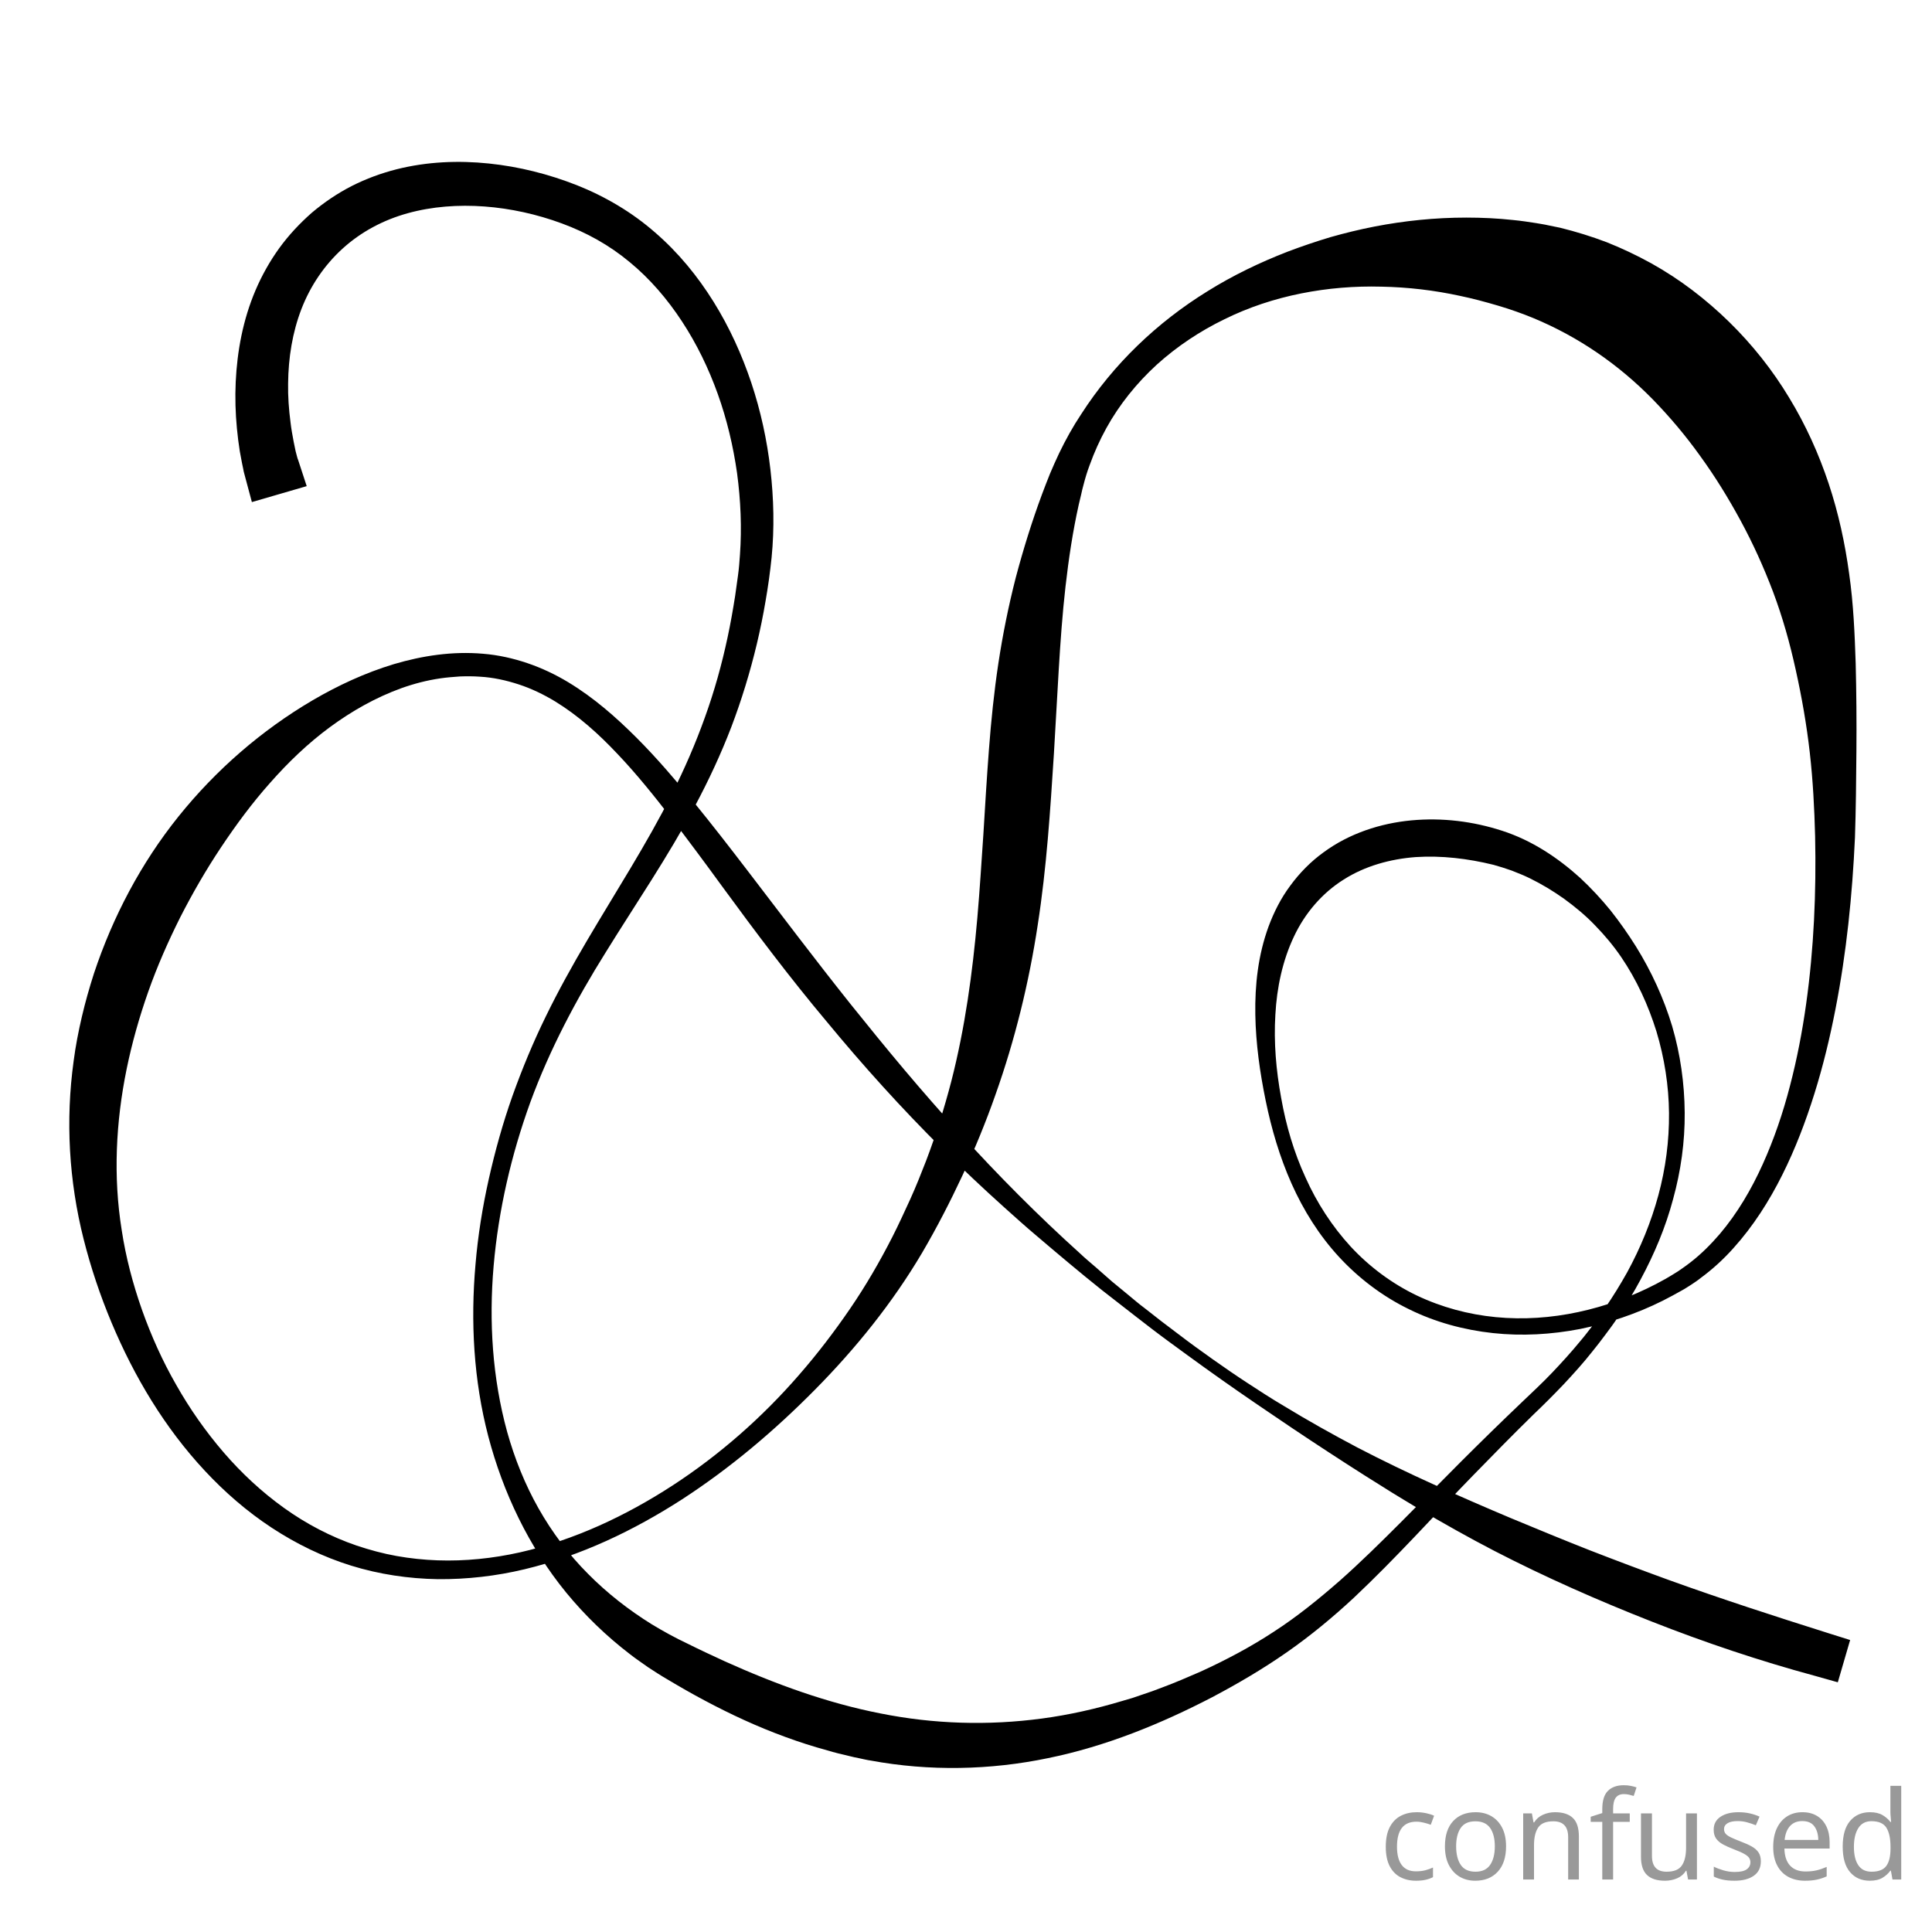
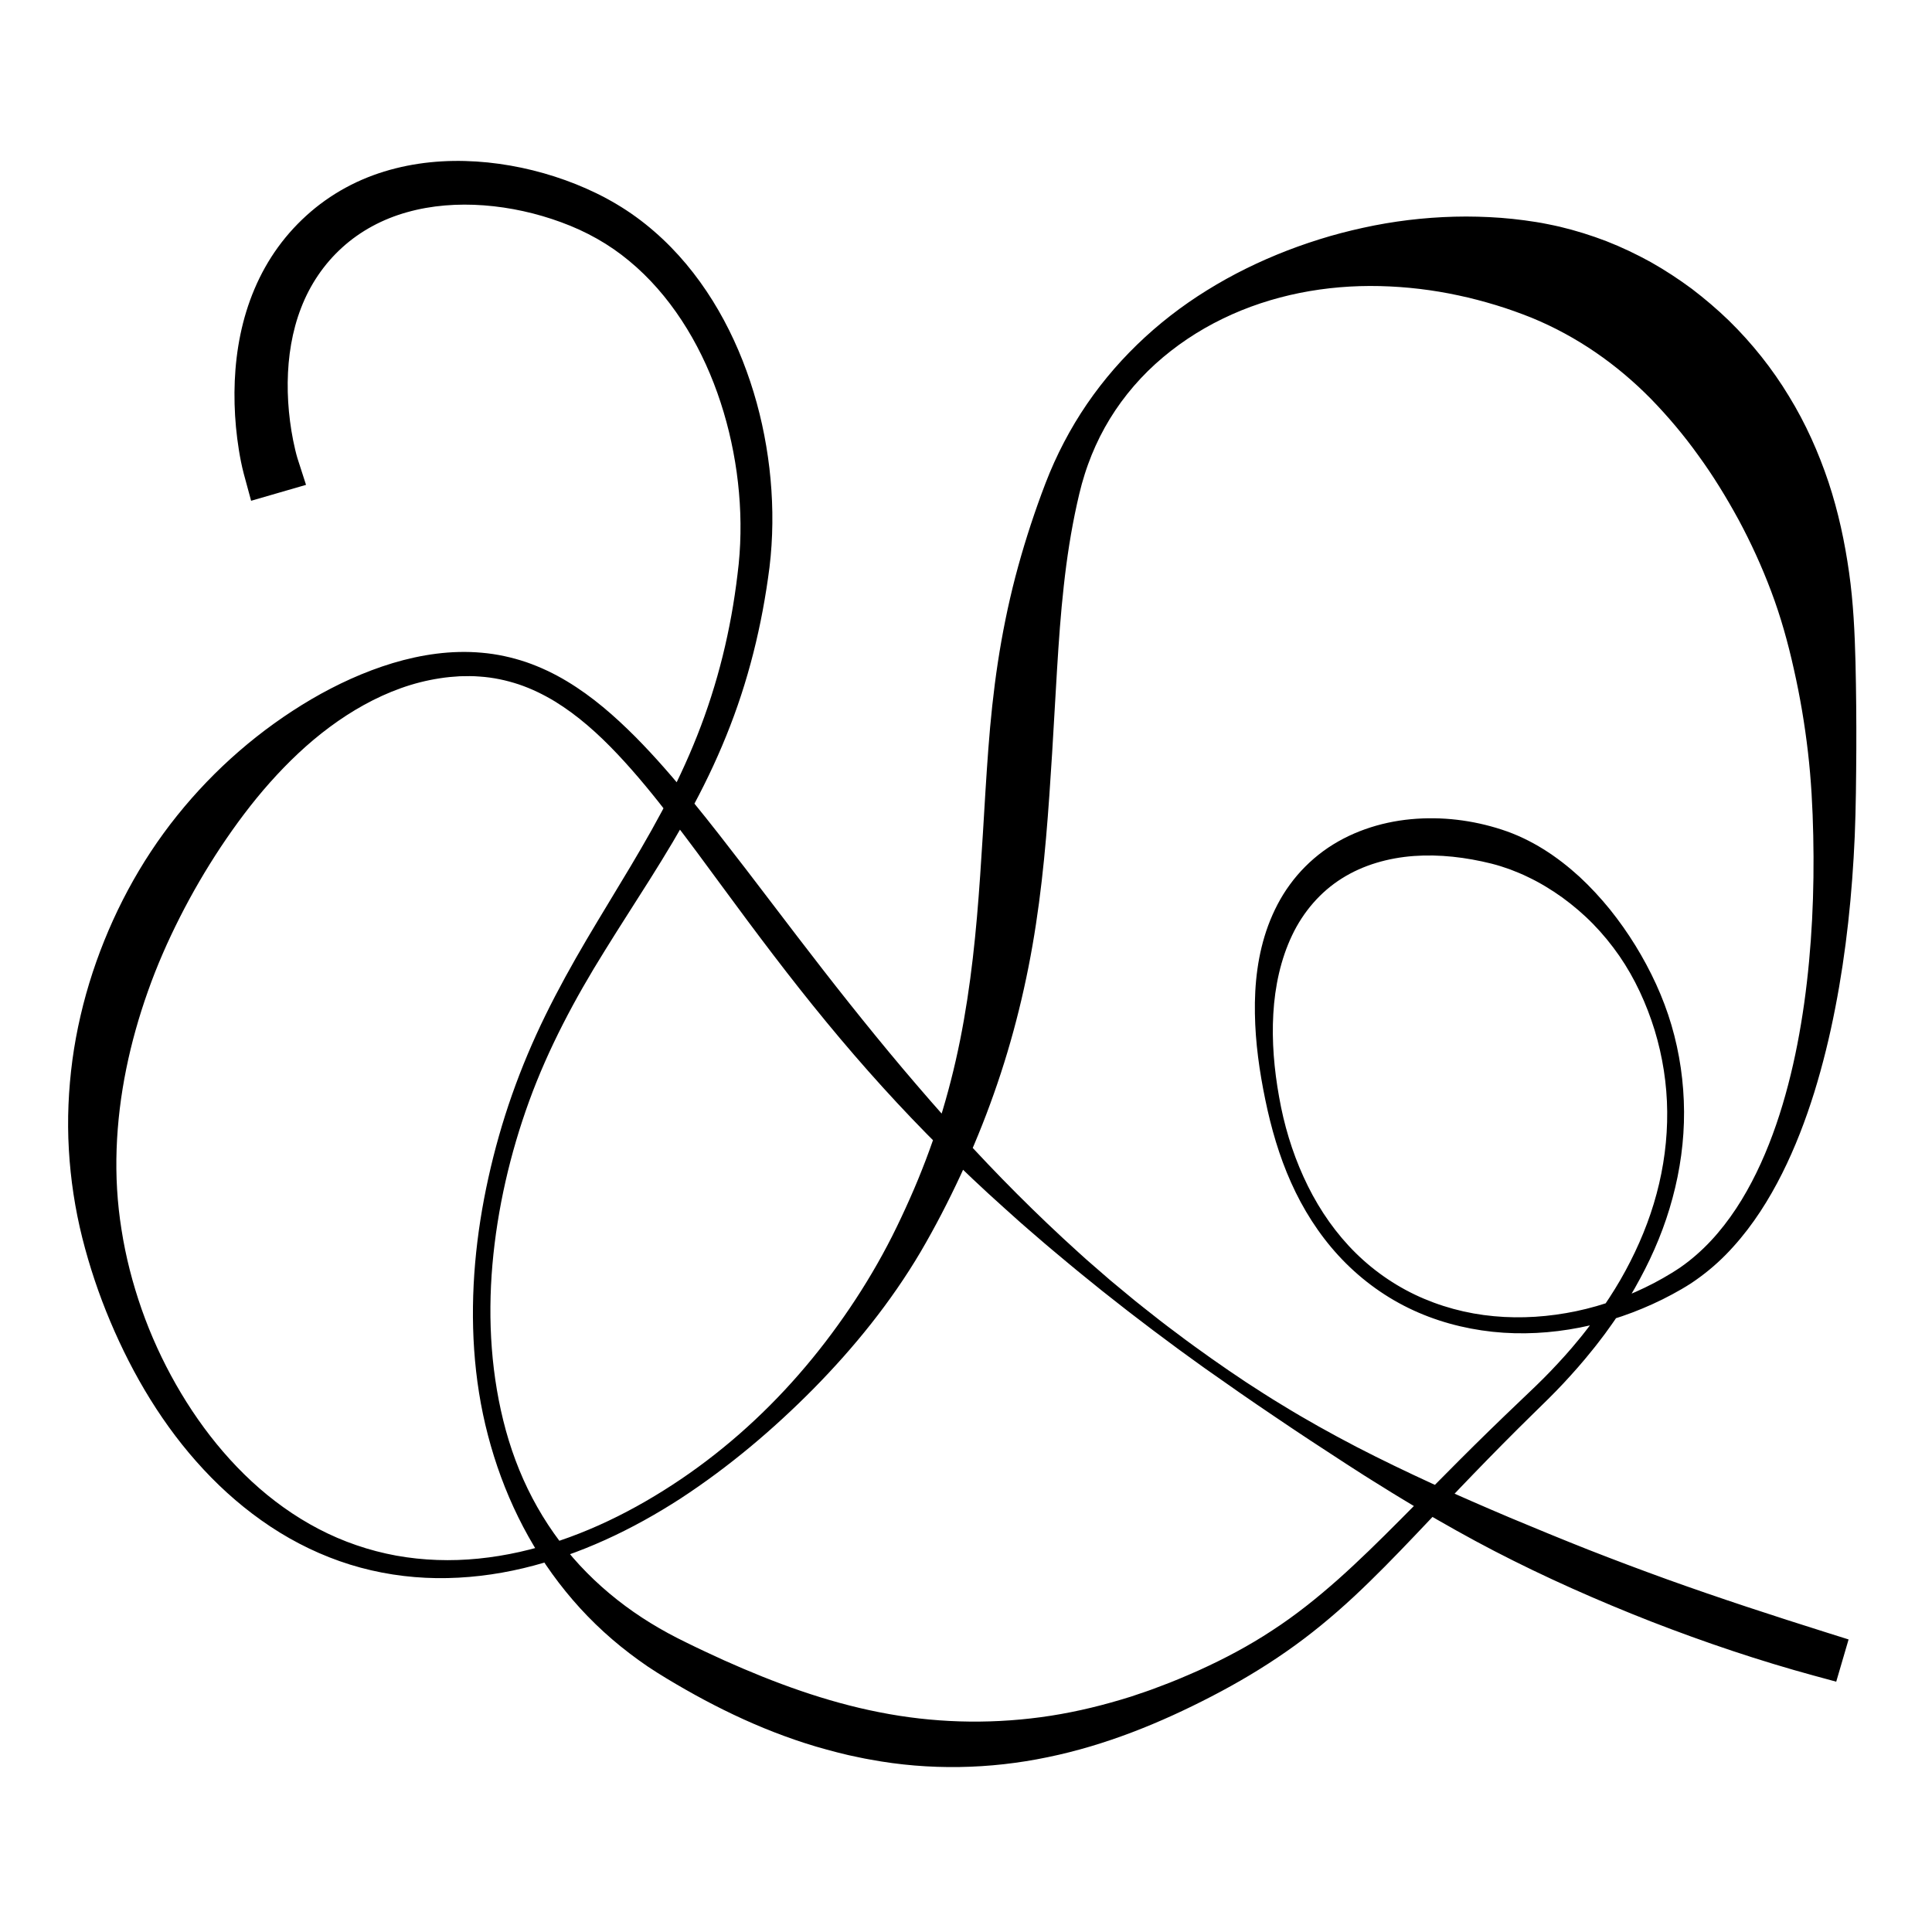
- <svg xmlns="http://www.w3.org/2000/svg" version="1.1" id="Layer_1" x="0px" y="0px" viewBox="0 0 800 800" style="enable-background:new 0 0 800 800;" xml:space="preserve">
-   <style type="text/css">
- 	.st0{fill:#999999;}
- 	.st1{font-family:'SourceSansPro-Regular';}
- 	.st2{font-size:51.024px;}
- 	
- 		.st3{fill-rule:evenodd;clip-rule:evenodd;fill:none;stroke:#000000;stroke-width:11.339;stroke-linecap:round;stroke-linejoin:round;stroke-miterlimit:10;}
- 	.st4{fill:none;stroke:#000000;stroke-width:19.843;stroke-linecap:round;stroke-linejoin:round;stroke-miterlimit:10;}
- 	
- 		.st5{fill:none;stroke:#000000;stroke-width:25.512;stroke-linecap:square;stroke-miterlimit:10;stroke-dasharray:28.346,73.701,85.039,59.528,48.189,53.858;}
- 	.st6{fill:none;stroke:#000000;stroke-width:5.669;stroke-linecap:square;stroke-miterlimit:10;}
- </style>
-   <text transform="matrix(1 0 0 1 571.0115 778.2556)" class="st0 st1 st2">confused</text>
-   <g>
-     <path d="M751.4,693.9c-22.9-6.2-45.5-13.8-67.6-22.5c-22.1-8.7-43.9-18.3-65-29.2c-10.6-5.5-20.9-11.3-31.1-17.3   c-5.1-3.1-10.2-6.1-15.2-9.3c-2.5-1.6-5-3.1-7.5-4.7l-7.5-4.8c-9.9-6.4-19.8-12.9-29.6-19.6c-9.8-6.6-19.5-13.3-29.1-20.2   c-4.8-3.5-9.6-6.9-14.3-10.4c-2.4-1.8-4.8-3.5-7.1-5.3l-7-5.4c-4.7-3.6-9.3-7.3-14-10.9c-4.6-3.7-9.2-7.4-13.7-11.2   c-4.5-3.8-9.1-7.6-13.5-11.4c-2.2-1.9-4.5-3.8-6.7-5.8l-6.6-5.9c-8.8-7.9-17.4-16-25.8-24.4c-16.8-16.7-32.7-34.3-47.8-52.6   C327.1,404.9,312.9,386,299,367c-6.9-9.5-13.9-18.9-21-28.2c-7.1-9.2-14.4-18.3-22.3-26.6c-7.9-8.4-16.4-16-25.9-21.8   c-4.8-2.9-9.8-5.3-15-7c-5.2-1.7-10.6-2.9-16.1-3.2c-2.7-0.2-5.5-0.2-8.2-0.1c-2.8,0.2-5.5,0.4-8.2,0.8c-5.5,0.8-10.9,2.2-16.2,4.1   c-10.5,3.8-20.4,9.4-29.5,16.1c-9.1,6.7-17.3,14.6-24.7,23c-7.5,8.4-14.2,17.5-20.4,26.8c-6.2,9.3-11.8,19-16.9,29   c-5,10-9.5,20.2-13.2,30.7c-7.4,21-12.2,42.9-13,65.3c-0.4,11.2,0.2,22.3,2,33.5c1.7,11.2,4.6,22.2,8.4,33   c3.8,10.7,8.5,21.2,14.2,31.1c5.6,9.9,12.2,19.3,19.6,27.9c7.4,8.6,15.8,16.4,25,23c9.2,6.6,19.3,11.9,30.1,15.6   c5.4,1.8,10.9,3.3,16.5,4.3c5.6,1,11.3,1.6,17,1.8c11.4,0.4,22.9-0.8,34.1-3.3c22.5-5.1,43.8-15.1,63.2-27.7   c19.5-12.7,37.1-28.2,52.3-45.7c7.6-8.7,14.7-18,21.2-27.5s12.3-19.5,17.5-29.7c2.6-5.1,5-10.4,7.4-15.6c2.4-5.3,4.5-10.6,6.6-16   c4.1-10.8,7.5-21.7,10.4-32.8c5.7-22.2,8.8-44.9,10.8-67.8c1-11.5,1.7-23,2.5-34.6c0.7-11.6,1.4-23.3,2.3-35.1   c0.9-11.8,2.1-23.7,3.9-35.6c1.8-11.9,4.2-23.8,7.2-35.5c3.1-11.7,6.7-23.3,10.9-34.6l1.6-4.2l1.7-4.3c1.2-2.9,2.5-5.7,3.8-8.5   c2.7-5.6,5.7-11,9.1-16.1c13.3-20.7,31.4-38,52.3-50.9c10.4-6.5,21.6-11.9,33.2-16.4c5.8-2.2,11.7-4.2,17.7-6   c6-1.7,12.1-3.2,18.3-4.4c12.4-2.4,25.1-3.7,38-3.7c6.4,0,12.9,0.3,19.3,1c3.2,0.3,6.5,0.8,9.7,1.3c1.6,0.3,3.2,0.5,4.9,0.9   c1.6,0.3,3.3,0.7,4.9,1c6.5,1.6,13,3.6,19.3,6c6.3,2.5,12.4,5.4,18.4,8.7c5.9,3.3,11.6,7,17,11.1c5.4,4.1,10.5,8.5,15.3,13.2   c9.6,9.4,18,20,24.8,31.3c6.9,11.3,12.3,23.3,16.4,35.6c4.1,12.3,6.8,24.9,8.5,37.4c1.8,12.5,2.3,25.2,2.7,37.1   c0.3,12.1,0.4,24.2,0.3,36.2c-0.1,12-0.2,24-0.6,35.9c-1.1,23.9-3.5,47.7-8.1,71.2c-2.3,11.8-5.1,23.4-8.7,34.9   c-3.6,11.5-7.9,22.8-13.3,33.6c-5.4,10.8-12,21.2-20.2,30.3c-4.1,4.6-8.7,8.8-13.6,12.4c-1.2,1-2.5,1.8-3.8,2.7   c-1.3,0.8-2.6,1.7-3.9,2.4c-2.6,1.5-5.3,2.9-8,4.3c-10.8,5.4-22.4,9.3-34.2,11.7c-11.9,2.3-24.1,3-36.1,1.7   c-12-1.3-23.9-4.5-34.8-9.9c-10.9-5.3-20.8-12.8-29-21.7c-8.2-8.9-14.7-19.3-19.6-30.3c-4.9-11-8.3-22.6-10.7-34.3   c-2.4-11.7-4.1-23.6-4.3-35.7c-0.2-12.1,1.1-24.5,5.5-36.5c2.2-5.9,5.1-11.7,9-16.9c3.8-5.2,8.5-10,13.8-13.8   c10.6-7.8,23.5-12,36.3-13.2c12.8-1.2,25.6,0.4,37.6,4.3c12.4,4,23.1,11.2,32.3,19.5c4.5,4.2,8.7,8.7,12.6,13.5   c3.8,4.8,7.3,9.8,10.5,14.9c6.4,10.3,11.5,21.4,15,33c3.4,11.6,5.1,23.7,5.2,35.8c0.1,12.1-1.6,24.2-4.8,35.8   c-3.1,11.7-7.8,22.8-13.5,33.4c-2.8,5.3-6,10.4-9.3,15.4c-1.6,2.5-3.4,4.9-5.2,7.3c-1.8,2.4-3.6,4.8-5.5,7.1   c-3.7,4.7-7.7,9.1-11.8,13.5c-4.1,4.3-8.4,8.6-12.6,12.6c-8.4,8.2-16.6,16.6-24.8,25c-8.2,8.4-16.2,17-24.3,25.5   c-8.1,8.5-16.4,17-25.1,25.2c-8.7,8.1-18,15.8-27.9,22.7c-9.9,6.9-20.3,13-30.9,18.6c-21.2,11-43.9,20.3-67.9,25.2   c-24,5-49.2,5.5-73.5,1c-1.5-0.2-3-0.6-4.5-0.9c-1.5-0.3-3-0.6-4.5-1c-3-0.7-6-1.4-8.9-2.3c-5.9-1.6-11.8-3.5-17.5-5.6   c-11.5-4.2-22.5-9.3-33.2-15c-5.3-2.8-10.5-5.8-15.7-8.9c-2.6-1.5-5.2-3.2-7.8-4.9c-2.5-1.8-5.1-3.5-7.5-5.4   c-9.8-7.5-18.7-16.1-26.5-25.6c-15.5-19-26.1-41.4-32.2-64.6c-6.1-23.3-7.4-47.6-5.3-71.3c1-11.9,2.9-23.7,5.5-35.3   c2.6-11.6,5.8-23.1,9.8-34.4c4-11.2,8.6-22.3,13.8-32.9c5.2-10.7,11-21.1,17-31.3c12-20.4,24.8-40.1,35.2-60.8   c5.2-10.3,9.8-20.9,13.7-31.8c3.9-10.8,7-21.9,9.4-33.2c1.2-5.6,2.2-11.3,3.1-17c0.4-2.8,0.8-5.7,1.2-8.6c0.4-2.9,0.6-5.6,0.8-8.5   c0.8-11.2,0.3-22.6-1.2-33.8c-1.6-11.2-4.2-22.2-8-32.8c-3.8-10.6-8.7-20.7-14.8-30c-6.1-9.3-13.3-17.7-21.7-24.6   c-8.4-7-17.8-12.2-28.1-16c-10.3-3.8-21.2-6.2-32-7c-10.8-0.8-21.7,0-31.8,2.8c-10.1,2.8-19.3,7.7-26.9,14.6   c-7.6,6.9-13.4,15.5-17.1,25.1c-3.7,9.6-5.4,20.1-5.5,30.8c-0.1,5.3,0.3,10.7,1,16.1c0.3,2.7,0.8,5.3,1.3,8   c0.3,1.3,0.5,2.6,0.8,3.9l0.5,1.9c0.2,0.6,0.3,1.3,0.5,1.6l3.6,11l-22.7,6.6l-3-11.2c-0.3-1.1-0.5-1.8-0.6-2.6l-0.5-2.4   c-0.3-1.6-0.6-3.2-0.9-4.8c-0.5-3.2-0.9-6.3-1.2-9.5c-0.6-6.3-0.8-12.7-0.5-19.2c0.6-12.8,3-25.8,8.2-38c2.6-6.1,5.9-12,9.8-17.4   c3.9-5.4,8.5-10.3,13.5-14.7c5.1-4.3,10.7-8.1,16.6-11.1c5.9-3,12.2-5.3,18.5-6.9c12.7-3.2,25.7-3.7,38.2-2.4   c12.6,1.3,24.8,4.4,36.5,9c5.8,2.3,11.5,5.1,17,8.4c5.5,3.3,10.6,7,15.4,11.2c9.6,8.3,17.6,18.1,24.2,28.7   c6.6,10.6,11.7,21.9,15.6,33.5c3.9,11.7,6.5,23.7,7.9,35.8c1.4,12.1,1.7,24.4,0.5,36.6c-0.3,3-0.7,6.1-1.1,9.1   c-0.4,3-0.9,5.9-1.4,8.9c-1,5.9-2.2,11.8-3.6,17.7c-2.8,11.7-6.3,23.2-10.6,34.5c-4.3,11.2-9.4,22.1-15,32.6   c-11.2,21.1-24.6,40.6-36.9,60.5c-12.4,19.8-23.3,40.4-31.3,62.2c-7.9,21.8-13.2,44.7-15.2,67.8c-2,23.1-0.5,46.5,5.6,68.7   c3.1,11.1,7.4,21.8,13,31.7c5.6,9.9,12.5,19.1,20.5,27.1c7.9,8,16.9,15,26.4,20.9c4.8,2.9,9.7,5.6,14.8,8c5.2,2.6,10.4,5,15.6,7.4   c20.9,9.4,42.3,17.2,64.3,21.5c22,4.4,44.5,5.1,66.9,2.1c11.2-1.5,22.3-4,33.3-7.3l4.1-1.2l4.1-1.4c1.4-0.5,2.7-0.9,4.1-1.4l4-1.5   c5.4-2,10.7-4.3,16-6.6c10.5-4.8,20.7-10.2,30.3-16.5c9.6-6.2,18.6-13.5,27.3-21.1c8.7-7.7,17-15.9,25.3-24.2l24.9-25.1   c8.3-8.3,16.8-16.6,25.3-24.7c4.3-4.1,8.5-8,12.5-12.2c4-4.2,7.9-8.5,11.6-13c1.9-2.2,3.6-4.5,5.4-6.8c1.7-2.3,3.4-4.6,5-7.1   c3.3-4.8,6.3-9.7,9.1-14.7c5.5-10.1,9.9-20.8,12.9-31.9c3-11.1,4.5-22.5,4.4-34c-0.1-11.4-1.9-22.8-5.2-33.8   c-3.4-10.9-8.2-21.4-14.6-30.8c-3.2-4.7-6.9-9.1-10.8-13.1c-3.9-4.1-8.3-7.7-12.8-11c-4.5-3.2-9.3-6.1-14.2-8.5   c-2.4-1.2-5-2.2-7.5-3.2c-2.5-0.9-5.1-1.7-7.6-2.4c-10.6-2.6-21.5-3.9-32.2-3.2c-10.6,0.8-21,3.7-29.8,9.3   c-8.8,5.5-16,13.8-20.6,23.6c-4.7,9.9-7.1,21.1-7.7,32.4c-0.7,11.4,0.3,23,2.4,34.4c2,11.4,5.3,22.6,10.1,33   c4.7,10.5,11,20.2,18.7,28.6c7.8,8.4,17.1,15.3,27.3,20.2c10.3,4.9,21.4,7.9,32.8,9c11.4,1.1,22.9,0.3,34.1-2.1   c11.2-2.4,22-6.3,32.2-11.6c2.5-1.3,5-2.7,7.4-4.2c1.2-0.7,2.4-1.5,3.5-2.3c1.1-0.8,2.3-1.6,3.4-2.5c4.4-3.4,8.4-7.4,12.1-11.7   c7.3-8.6,13.1-18.5,17.8-28.9c4.7-10.4,8.4-21.3,11.3-32.5c2.9-11.1,5.1-22.5,6.7-34c3.2-22.9,4.2-46.1,3.7-69.3   c-0.3-11.6-0.9-23.1-2.2-34.6c-1.3-11.5-3.3-22.9-5.8-34.2c-2.5-11.4-5.5-22-9.4-32.4c-3.9-10.3-8.4-20.2-13.5-29.6   c-5.1-9.4-10.6-18.3-16.7-26.7c-6-8.4-12.6-16.2-19.6-23.4c-14.1-14.4-30.7-25.9-49.5-33.7c-4.6-1.9-9.7-3.7-14.8-5.2   c-5.1-1.5-10.3-2.9-15.6-4c-10.6-2.3-21.5-3.6-32.5-3.8c-11-0.3-22.2,0.6-33.2,2.8c-11,2.2-21.7,5.7-31.8,10.7   c-10.1,4.9-19.6,11.2-28,18.8c-8.3,7.6-15.5,16.5-20.9,26.3c-2.7,4.9-5,10-6.9,15.3c-1,2.6-1.8,5.3-2.5,8c-0.4,1.4-0.7,2.7-1,4.1   l-1,4.2c-2.5,11.2-4.2,22.6-5.5,34c-1.3,11.4-2.1,22.9-2.8,34.4l-2,34.8c-1.5,23.3-3,47.1-6.7,70.9c-3.6,23.8-9.4,47.5-17.5,70.3   c-4,11.4-8.6,22.6-13.7,33.5c-5.1,10.9-10.6,21.6-16.7,32c-12.3,20.8-27.5,39.6-44.3,56.6c-16.8,17-35,32.4-55,45.4   c-20,12.9-41.9,23.4-65.3,29c-11.7,2.8-23.8,4.2-35.9,4.1c-12.1-0.2-24.3-2-35.9-5.6c-11.6-3.6-22.7-9-32.9-15.7   c-10.2-6.7-19.4-14.7-27.7-23.6c-16.6-17.8-29.2-38.9-38.6-61.3c-4.7-11.2-8.6-22.8-11.6-34.7c-3-11.9-4.9-24.2-5.6-36.6   c-0.7-12.4-0.2-24.8,1.5-37.1c0.8-6.2,2-12.3,3.4-18.3c1.4-6,3.1-12,5-17.9c7.8-23.5,19.5-45.7,35-65   c15.5-19.3,34.4-35.7,55.5-48.1c10.6-6.2,21.8-11.4,33.7-15c11.8-3.5,24.3-5.4,36.9-4.3c6.3,0.5,12.5,1.9,18.4,3.9   c5.9,2,11.6,4.7,16.9,7.9c10.6,6.4,19.8,14.5,28.3,23c8.5,8.5,16.2,17.6,23.8,26.8c7.5,9.2,14.7,18.5,21.9,27.9   c14.3,18.7,28.4,37.4,43,55.7c7.3,9.1,14.7,18.2,22.2,27.1c7.5,8.9,15.2,17.7,23.1,26.4c15.7,17.3,32.2,33.9,49.6,49.6   c2.1,2,4.4,3.9,6.6,5.8l6.6,5.8l6.8,5.6c2.3,1.9,4.5,3.8,6.8,5.5l6.9,5.4c2.3,1.8,4.7,3.5,7,5.3c4.7,3.6,9.4,7,14.2,10.4   c4.8,3.4,9.6,6.7,14.5,9.9c4.9,3.2,9.8,6.4,14.9,9.4c10,6.1,20.2,11.8,30.6,17.3c10.4,5.4,21,10.5,31.6,15.3   c10.6,4.8,21.4,9.5,32.1,14c10.8,4.5,21.5,8.9,32.4,13.2c10.8,4.2,21.7,8.3,32.7,12.3c21.9,7.9,44.1,15.1,66.3,22.1l8.9,2.8   l-5.1,17.5L751.4,693.9z" />
-   </g>
+ <svg xmlns="http://www.w3.org/2000/svg" id="Layer_1" data-name="Layer 1" viewBox="0 0 800 800">
+   <path d="m751.39,693.92c-22.91-6.24-45.47-13.85-67.62-22.45-22.13-8.67-43.9-18.3-64.99-29.23-10.55-5.46-20.89-11.32-31.13-17.31-5.08-3.08-10.18-6.08-15.19-9.26-2.51-1.57-5.05-3.1-7.54-4.7l-7.47-4.8c-9.93-6.44-19.82-12.91-29.59-19.56-9.81-6.58-19.48-13.34-29.12-20.15-4.77-3.47-9.6-6.87-14.31-10.42-2.36-1.77-4.75-3.5-7.1-5.29l-7.04-5.37c-4.71-3.56-9.3-7.27-13.96-10.9-4.57-3.73-9.21-7.39-13.74-11.19-4.53-3.79-9.09-7.55-13.54-11.44-2.23-1.94-4.49-3.84-6.7-5.81l-6.6-5.92c-8.82-7.89-17.42-16.03-25.82-24.38-16.83-16.67-32.72-34.3-47.76-52.57-15.06-18.26-29.23-37.19-43.15-56.13-6.94-9.49-13.91-18.91-21.01-28.16-7.11-9.24-14.44-18.27-22.33-26.62-7.88-8.35-16.42-16.01-25.95-21.84-4.77-2.88-9.77-5.3-14.98-7.05-5.21-1.72-10.6-2.86-16.08-3.22-2.73-.24-5.49-.21-8.24-.13-2.76.16-5.51.4-8.25.84-5.48.83-10.9,2.2-16.17,4.09-10.54,3.77-20.44,9.39-29.48,16.1-9.06,6.71-17.26,14.56-24.75,22.97-7.49,8.41-14.21,17.47-20.42,26.79-6.18,9.34-11.82,19.02-16.86,28.97-5.04,9.95-9.54,20.17-13.24,30.67-7.45,20.97-12.18,42.95-12.97,65.27-.4,11.16.24,22.35,2.03,33.49,1.73,11.16,4.59,22.21,8.35,32.96,3.78,10.75,8.54,21.17,14.18,31.08,5.64,9.91,12.16,19.32,19.59,27.94,7.43,8.61,15.77,16.44,25.02,23.02,9.23,6.58,19.35,11.95,30.09,15.61,5.36,1.85,10.87,3.29,16.47,4.32,5.6,1.01,11.28,1.61,16.98,1.81,11.42.42,22.91-.82,34.14-3.32,22.5-5.05,43.8-15.09,63.23-27.75,19.47-12.66,37.09-28.21,52.35-45.7,7.64-8.74,14.69-17.97,21.16-27.53,6.47-9.57,12.34-19.5,17.51-29.71,2.57-5.1,5.04-10.38,7.37-15.63,2.35-5.26,4.53-10.6,6.58-15.97,4.09-10.75,7.55-21.72,10.38-32.82,5.72-22.21,8.82-44.9,10.82-67.81,1-11.46,1.73-23,2.46-34.63.7-11.63,1.37-23.34,2.26-35.15.89-11.8,2.11-23.69,3.92-35.57,1.81-11.88,4.2-23.75,7.25-35.48,3.07-11.72,6.74-23.28,10.92-34.61l1.6-4.24,1.73-4.32c1.22-2.86,2.46-5.7,3.83-8.47,2.72-5.56,5.73-10.96,9.05-16.13,13.3-20.73,31.37-38.02,52.3-50.95,10.45-6.5,21.59-11.95,33.18-16.43,5.8-2.24,11.72-4.22,17.73-5.97,6.02-1.73,12.13-3.18,18.33-4.41,12.39-2.41,25.11-3.67,37.97-3.69,6.42.02,12.89.31,19.34.99,3.23.35,6.45.77,9.67,1.29,1.6.26,3.21.53,4.87.89,1.64.34,3.3.66,4.93,1.05,6.54,1.56,13,3.57,19.32,6,6.3,2.46,12.43,5.39,18.36,8.66,5.9,3.32,11.57,7.05,17.01,11.07,5.37,4.1,10.52,8.48,15.35,13.16,9.61,9.41,17.99,19.96,24.83,31.27,6.93,11.28,12.28,23.32,16.39,35.59,4.08,12.29,6.75,24.87,8.52,37.39,1.78,12.51,2.35,25.16,2.66,37.14.28,12.12.39,24.15.34,36.15-.08,12-.16,23.96-.65,35.91-1.05,23.89-3.49,47.73-8.09,71.24-2.28,11.75-5.13,23.42-8.68,34.9-3.58,11.47-7.89,22.76-13.31,33.58-5.43,10.8-11.97,21.19-20.21,30.3-4.09,4.57-8.65,8.76-13.62,12.43-1.22.95-2.53,1.78-3.79,2.67-1.3.82-2.63,1.67-3.94,2.42-2.61,1.53-5.29,2.94-7.99,4.3-10.85,5.35-22.36,9.34-34.23,11.66-11.85,2.32-24.07,3.03-36.12,1.74-12.04-1.3-23.92-4.51-34.84-9.86-10.92-5.33-20.78-12.79-28.97-21.71-8.2-8.93-14.73-19.28-19.63-30.26-4.93-10.98-8.25-22.58-10.66-34.26-2.41-11.67-4.12-23.57-4.3-35.7-.21-12.09,1.12-24.54,5.5-36.45,2.21-5.92,5.14-11.71,8.99-16.94,3.82-5.25,8.51-9.95,13.8-13.84,10.64-7.78,23.51-12.02,36.26-13.22,12.81-1.21,25.64.39,37.6,4.28,12.42,4.01,23.12,11.21,32.25,19.55,4.55,4.22,8.73,8.75,12.59,13.5,3.83,4.78,7.35,9.76,10.54,14.93,6.36,10.34,11.54,21.39,14.96,33.02,3.42,11.62,5.14,23.71,5.21,35.8.06,12.09-1.62,24.16-4.77,35.79-3.11,11.65-7.75,22.84-13.46,33.39-2.82,5.3-5.96,10.42-9.3,15.39-1.64,2.51-3.42,4.91-5.16,7.35-1.82,2.37-3.59,4.79-5.5,7.08-3.73,4.68-7.69,9.15-11.76,13.52-4.06,4.35-8.4,8.56-12.56,12.62-8.38,8.2-16.62,16.55-24.77,24.99-8.16,8.43-16.18,17.01-24.33,25.55-8.13,8.53-16.39,17.04-25.13,25.18-8.74,8.12-18.03,15.82-27.92,22.69-9.88,6.9-20.27,13.04-30.93,18.56-21.21,11-43.88,20.27-67.9,25.2-23.96,5.02-49.21,5.52-73.47.99-1.52-.25-3.03-.56-4.54-.88-1.51-.32-3.02-.61-4.52-.96-2.99-.73-5.98-1.43-8.94-2.28-5.93-1.59-11.76-3.49-17.5-5.59-11.48-4.19-22.53-9.29-33.18-14.96-5.31-2.84-10.54-5.82-15.67-8.92-2.59-1.55-5.24-3.24-7.8-4.94-2.55-1.76-5.07-3.54-7.52-5.43-9.83-7.48-18.75-16.12-26.46-25.65-15.51-19.04-26.12-41.4-32.18-64.64-6.12-23.3-7.37-47.56-5.32-71.32,1.04-11.89,2.91-23.69,5.49-35.32,2.57-11.63,5.82-23.11,9.78-34.36,3.96-11.25,8.6-22.26,13.85-32.95,5.24-10.69,11.01-21.09,17.01-31.29,12.02-20.39,24.77-40.09,35.16-60.81,5.21-10.34,9.83-20.93,13.71-31.77,3.87-10.84,7.02-21.92,9.42-33.17,1.2-5.62,2.24-11.29,3.08-16.99.42-2.85.82-5.7,1.15-8.56.37-2.89.65-5.64.85-8.47.81-11.25.35-22.62-1.2-33.82-1.57-11.2-4.22-22.24-8-32.84-3.77-10.6-8.68-20.74-14.77-30.03-6.08-9.27-13.35-17.69-21.73-24.6-8.37-6.98-17.81-12.23-28.14-16.01-10.29-3.79-21.16-6.19-32.01-7.01-10.85-.81-21.72-.01-31.81,2.84-10.1,2.81-19.32,7.75-26.86,14.6-7.59,6.86-13.38,15.47-17.06,25.06-3.72,9.59-5.41,20.13-5.53,30.81-.06,5.34.27,10.73.96,16.08.35,2.67.77,5.33,1.3,7.95.26,1.31.54,2.61.85,3.88l.47,1.88c.15.58.35,1.27.46,1.63l3.55,11.01-22.74,6.59-3.03-11.16c-.29-1.06-.46-1.79-.65-2.64l-.52-2.42c-.32-1.6-.61-3.19-.86-4.77-.51-3.17-.91-6.33-1.21-9.51-.59-6.35-.77-12.74-.5-19.15.55-12.8,2.98-25.82,8.17-38.04,2.58-6.1,5.85-11.97,9.78-17.37,3.93-5.41,8.49-10.32,13.55-14.66,5.06-4.34,10.66-8.06,16.58-11.06,5.92-3.01,12.15-5.27,18.48-6.86,12.68-3.2,25.65-3.72,38.22-2.45,12.58,1.3,24.83,4.36,36.5,9.01,5.83,2.34,11.53,5.09,17.01,8.37,5.48,3.27,10.64,7.03,15.41,11.19,9.58,8.29,17.61,18.11,24.18,28.65,6.57,10.56,11.69,21.87,15.57,33.52,3.89,11.65,6.49,23.66,7.93,35.8,1.41,12.14,1.65,24.41.52,36.61-.28,3.04-.66,6.13-1.1,9.07-.41,2.97-.9,5.94-1.4,8.9-1.01,5.92-2.22,11.81-3.6,17.66-2.77,11.7-6.3,23.24-10.63,34.45-4.32,11.22-9.4,22.12-15.03,32.65-11.25,21.11-24.65,40.63-36.93,60.52-12.37,19.83-23.34,40.4-31.29,62.23-7.93,21.8-13.2,44.66-15.23,67.75-2,23.07-.52,46.51,5.58,68.71,3.06,11.08,7.38,21.8,13.03,31.73,5.63,9.93,12.53,19.09,20.48,27.11,7.95,8.04,16.86,15.01,26.4,20.87,4.79,2.94,9.66,5.58,14.77,8.05,5.18,2.57,10.41,4.98,15.63,7.37,20.94,9.38,42.27,17.19,64.27,21.5,21.96,4.37,44.53,5.07,66.92,2.06,11.19-1.5,22.31-4.01,33.26-7.28l4.1-1.25,4.07-1.38c1.35-.47,2.72-.9,4.06-1.4l4.03-1.51c5.39-1.98,10.73-4.28,15.99-6.61,10.5-4.76,20.68-10.15,30.27-16.47,9.64-6.25,18.63-13.47,27.31-21.15,8.66-7.71,16.98-15.91,25.27-24.23l24.88-25.05c8.33-8.34,16.79-16.58,25.34-24.71,4.31-4.1,8.47-8.03,12.5-12.23,3.99-4.19,7.91-8.47,11.55-12.96,1.87-2.21,3.59-4.53,5.37-6.81,1.7-2.34,3.43-4.65,5.03-7.05,3.25-4.77,6.32-9.67,9.05-14.74,5.49-10.13,9.94-20.82,12.9-31.91,2.98-11.08,4.49-22.53,4.39-33.97-.09-11.44-1.88-22.84-5.2-33.77-3.38-10.9-8.17-21.41-14.64-30.79-3.25-4.68-6.86-9.09-10.81-13.14-3.95-4.05-8.26-7.71-12.77-11-4.54-3.24-9.28-6.14-14.21-8.47-2.44-1.22-4.96-2.21-7.47-3.19-2.53-.91-5.06-1.71-7.62-2.36-10.61-2.64-21.53-3.94-32.19-3.17-10.64.79-21,3.73-29.81,9.29-8.82,5.53-15.96,13.76-20.63,23.61-4.68,9.85-7.11,21.07-7.75,32.45-.66,11.41.34,23.01,2.4,34.43,2,11.42,5.33,22.56,10.09,33.03,4.73,10.47,10.98,20.24,18.74,28.61,7.75,8.37,17.06,15.25,27.32,20.18,10.27,4.91,21.44,7.92,32.81,8.96,11.37,1.07,22.9.25,34.09-2.09,11.2-2.35,22.04-6.35,32.17-11.63,2.52-1.34,5.02-2.73,7.45-4.24,1.22-.74,2.35-1.51,3.52-2.28,1.12-.83,2.29-1.59,3.37-2.49,4.39-3.45,8.43-7.37,12.07-11.67,7.31-8.58,13.11-18.49,17.84-28.88,4.73-10.41,8.39-21.34,11.3-32.48,2.92-11.14,5.06-22.51,6.68-33.95,3.19-22.91,4.23-46.13,3.73-69.28-.25-11.58-.86-23.15-2.2-34.64-1.33-11.49-3.26-22.91-5.8-34.15-2.52-11.37-5.52-22.02-9.42-32.36-3.88-10.32-8.42-20.21-13.47-29.6-5.11-9.36-10.59-18.32-16.67-26.65-6-8.39-12.58-16.17-19.6-23.4-14.12-14.37-30.68-25.93-49.46-33.65-4.64-1.85-9.68-3.68-14.77-5.22-5.1-1.54-10.29-2.93-15.58-4.04-10.56-2.28-21.47-3.59-32.51-3.85-11.04-.26-22.2.64-33.16,2.84-10.96,2.21-21.73,5.72-31.85,10.65-10.13,4.9-19.61,11.22-27.97,18.8-8.34,7.59-15.47,16.51-20.93,26.33-2.73,4.91-5.04,10.03-6.93,15.29-.96,2.63-1.78,5.3-2.54,7.98-.36,1.35-.7,2.69-1.04,4.06l-.97,4.21c-2.48,11.24-4.23,22.6-5.47,34.01-1.28,11.41-2.07,22.86-2.78,34.37l-2.04,34.76c-1.47,23.32-3.05,47.1-6.7,70.91-3.6,23.79-9.37,47.51-17.46,70.3-4.02,11.4-8.62,22.58-13.68,33.5-5.08,10.93-10.57,21.56-16.66,31.96-12.32,20.83-27.52,39.56-44.25,56.55-16.77,16.96-35.04,32.38-54.99,45.44-19.98,12.94-41.85,23.37-65.27,28.95-11.69,2.78-23.75,4.24-35.87,4.1-12.1-.16-24.25-2-35.89-5.62-11.64-3.62-22.73-8.98-32.89-15.71-10.16-6.73-19.44-14.75-27.71-23.65-16.6-17.82-29.19-38.94-38.62-61.28-4.73-11.19-8.61-22.76-11.61-34.65-2.98-11.89-4.86-24.21-5.56-36.57-.73-12.37-.16-24.83,1.48-37.13.83-6.15,1.96-12.26,3.37-18.3,1.39-6.05,3.08-12.02,5.01-17.91,7.77-23.53,19.53-45.74,35.02-64.99,15.45-19.26,34.35-35.67,55.54-48.12,10.61-6.2,21.85-11.38,33.67-14.96,11.81-3.54,24.32-5.44,36.86-4.3,6.26.53,12.45,1.89,18.39,3.88,5.93,2.05,11.6,4.74,16.89,7.93,10.63,6.38,19.83,14.48,28.32,22.98,8.48,8.54,16.24,17.62,23.76,26.79,7.52,9.18,14.72,18.54,21.91,27.86,14.31,18.7,28.39,37.42,42.96,55.71,7.29,9.15,14.67,18.21,22.2,27.14,7.55,8.92,15.21,17.75,23.07,26.41,15.72,17.31,32.25,33.92,49.64,49.63,2.15,1.99,4.36,3.91,6.58,5.83l6.64,5.76,6.77,5.61c2.26,1.87,4.5,3.75,6.82,5.54l6.91,5.44c2.3,1.82,4.67,3.55,7.01,5.31,4.66,3.56,9.44,6.96,14.21,10.36,4.79,3.38,9.63,6.69,14.51,9.93,4.92,3.18,9.83,6.39,14.86,9.4,9.98,6.14,20.25,11.83,30.63,17.25,10.41,5.39,20.96,10.45,31.59,15.34,10.65,4.84,21.36,9.5,32.1,14.05,10.76,4.51,21.54,8.94,32.37,13.23,10.85,4.25,21.75,8.35,32.7,12.31,21.92,7.88,44.05,15.1,66.29,22.1l8.87,2.79-5.12,17.49-8.97-2.44Z" />
</svg>
